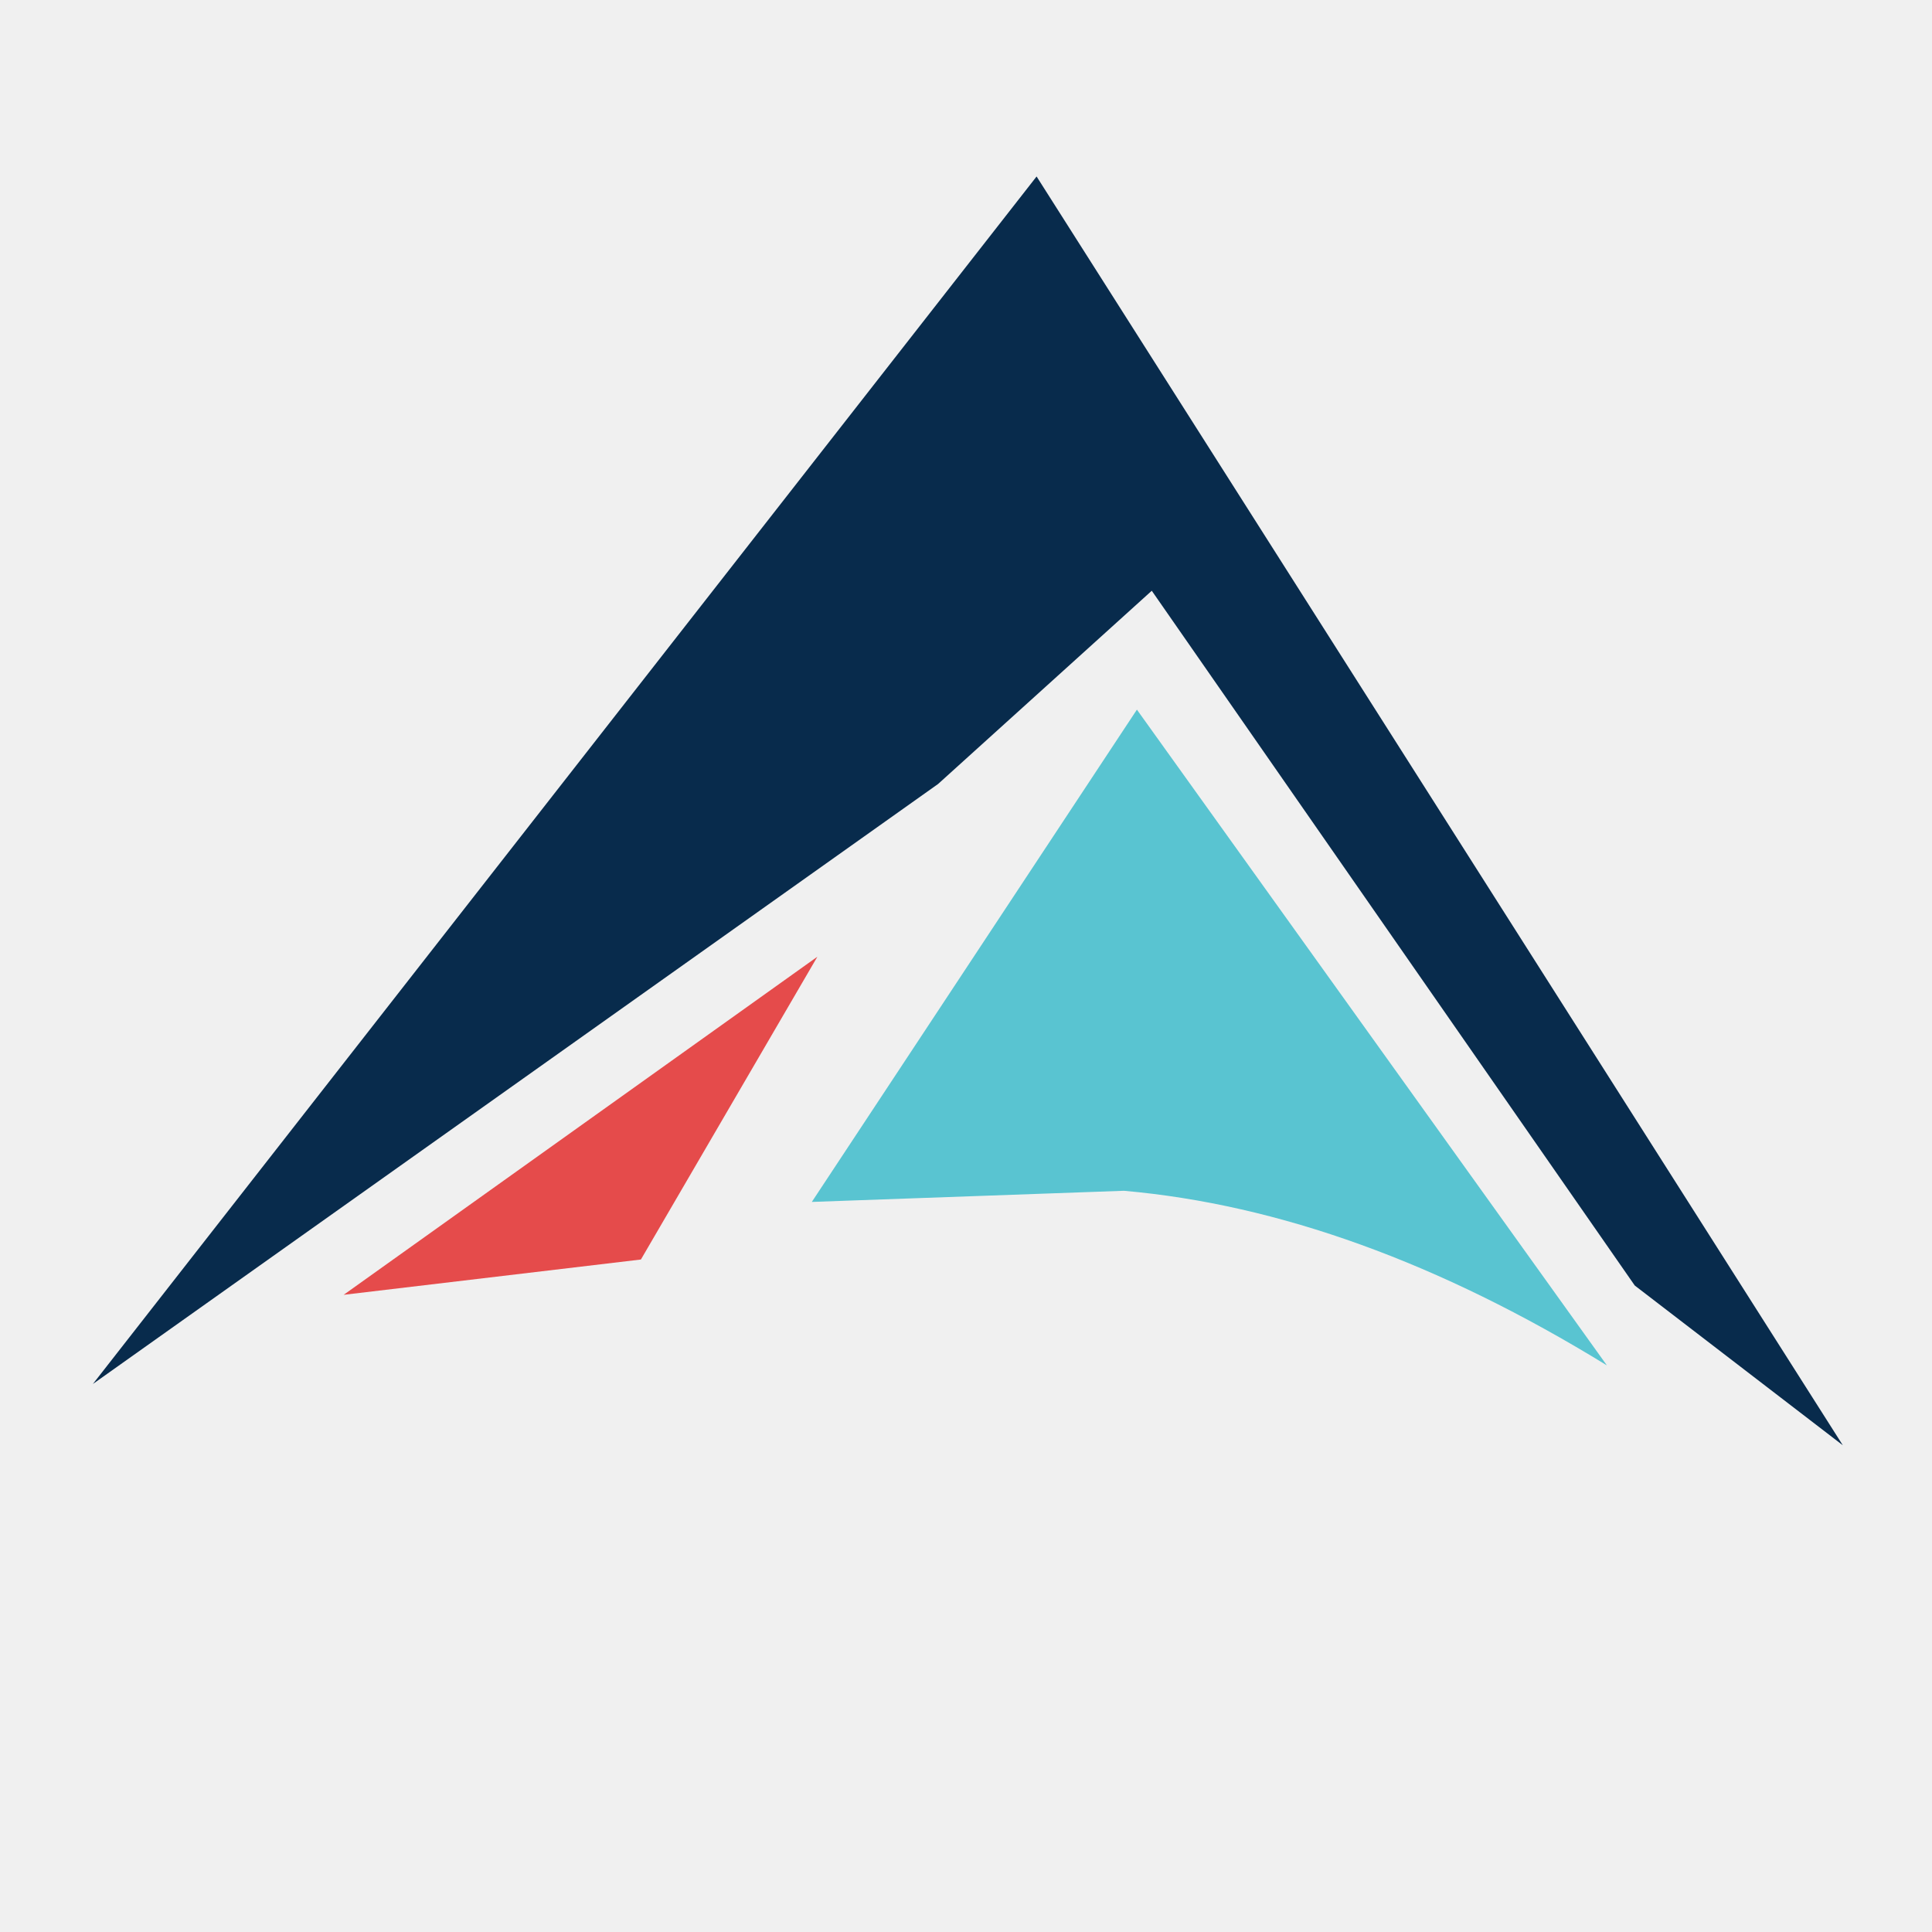
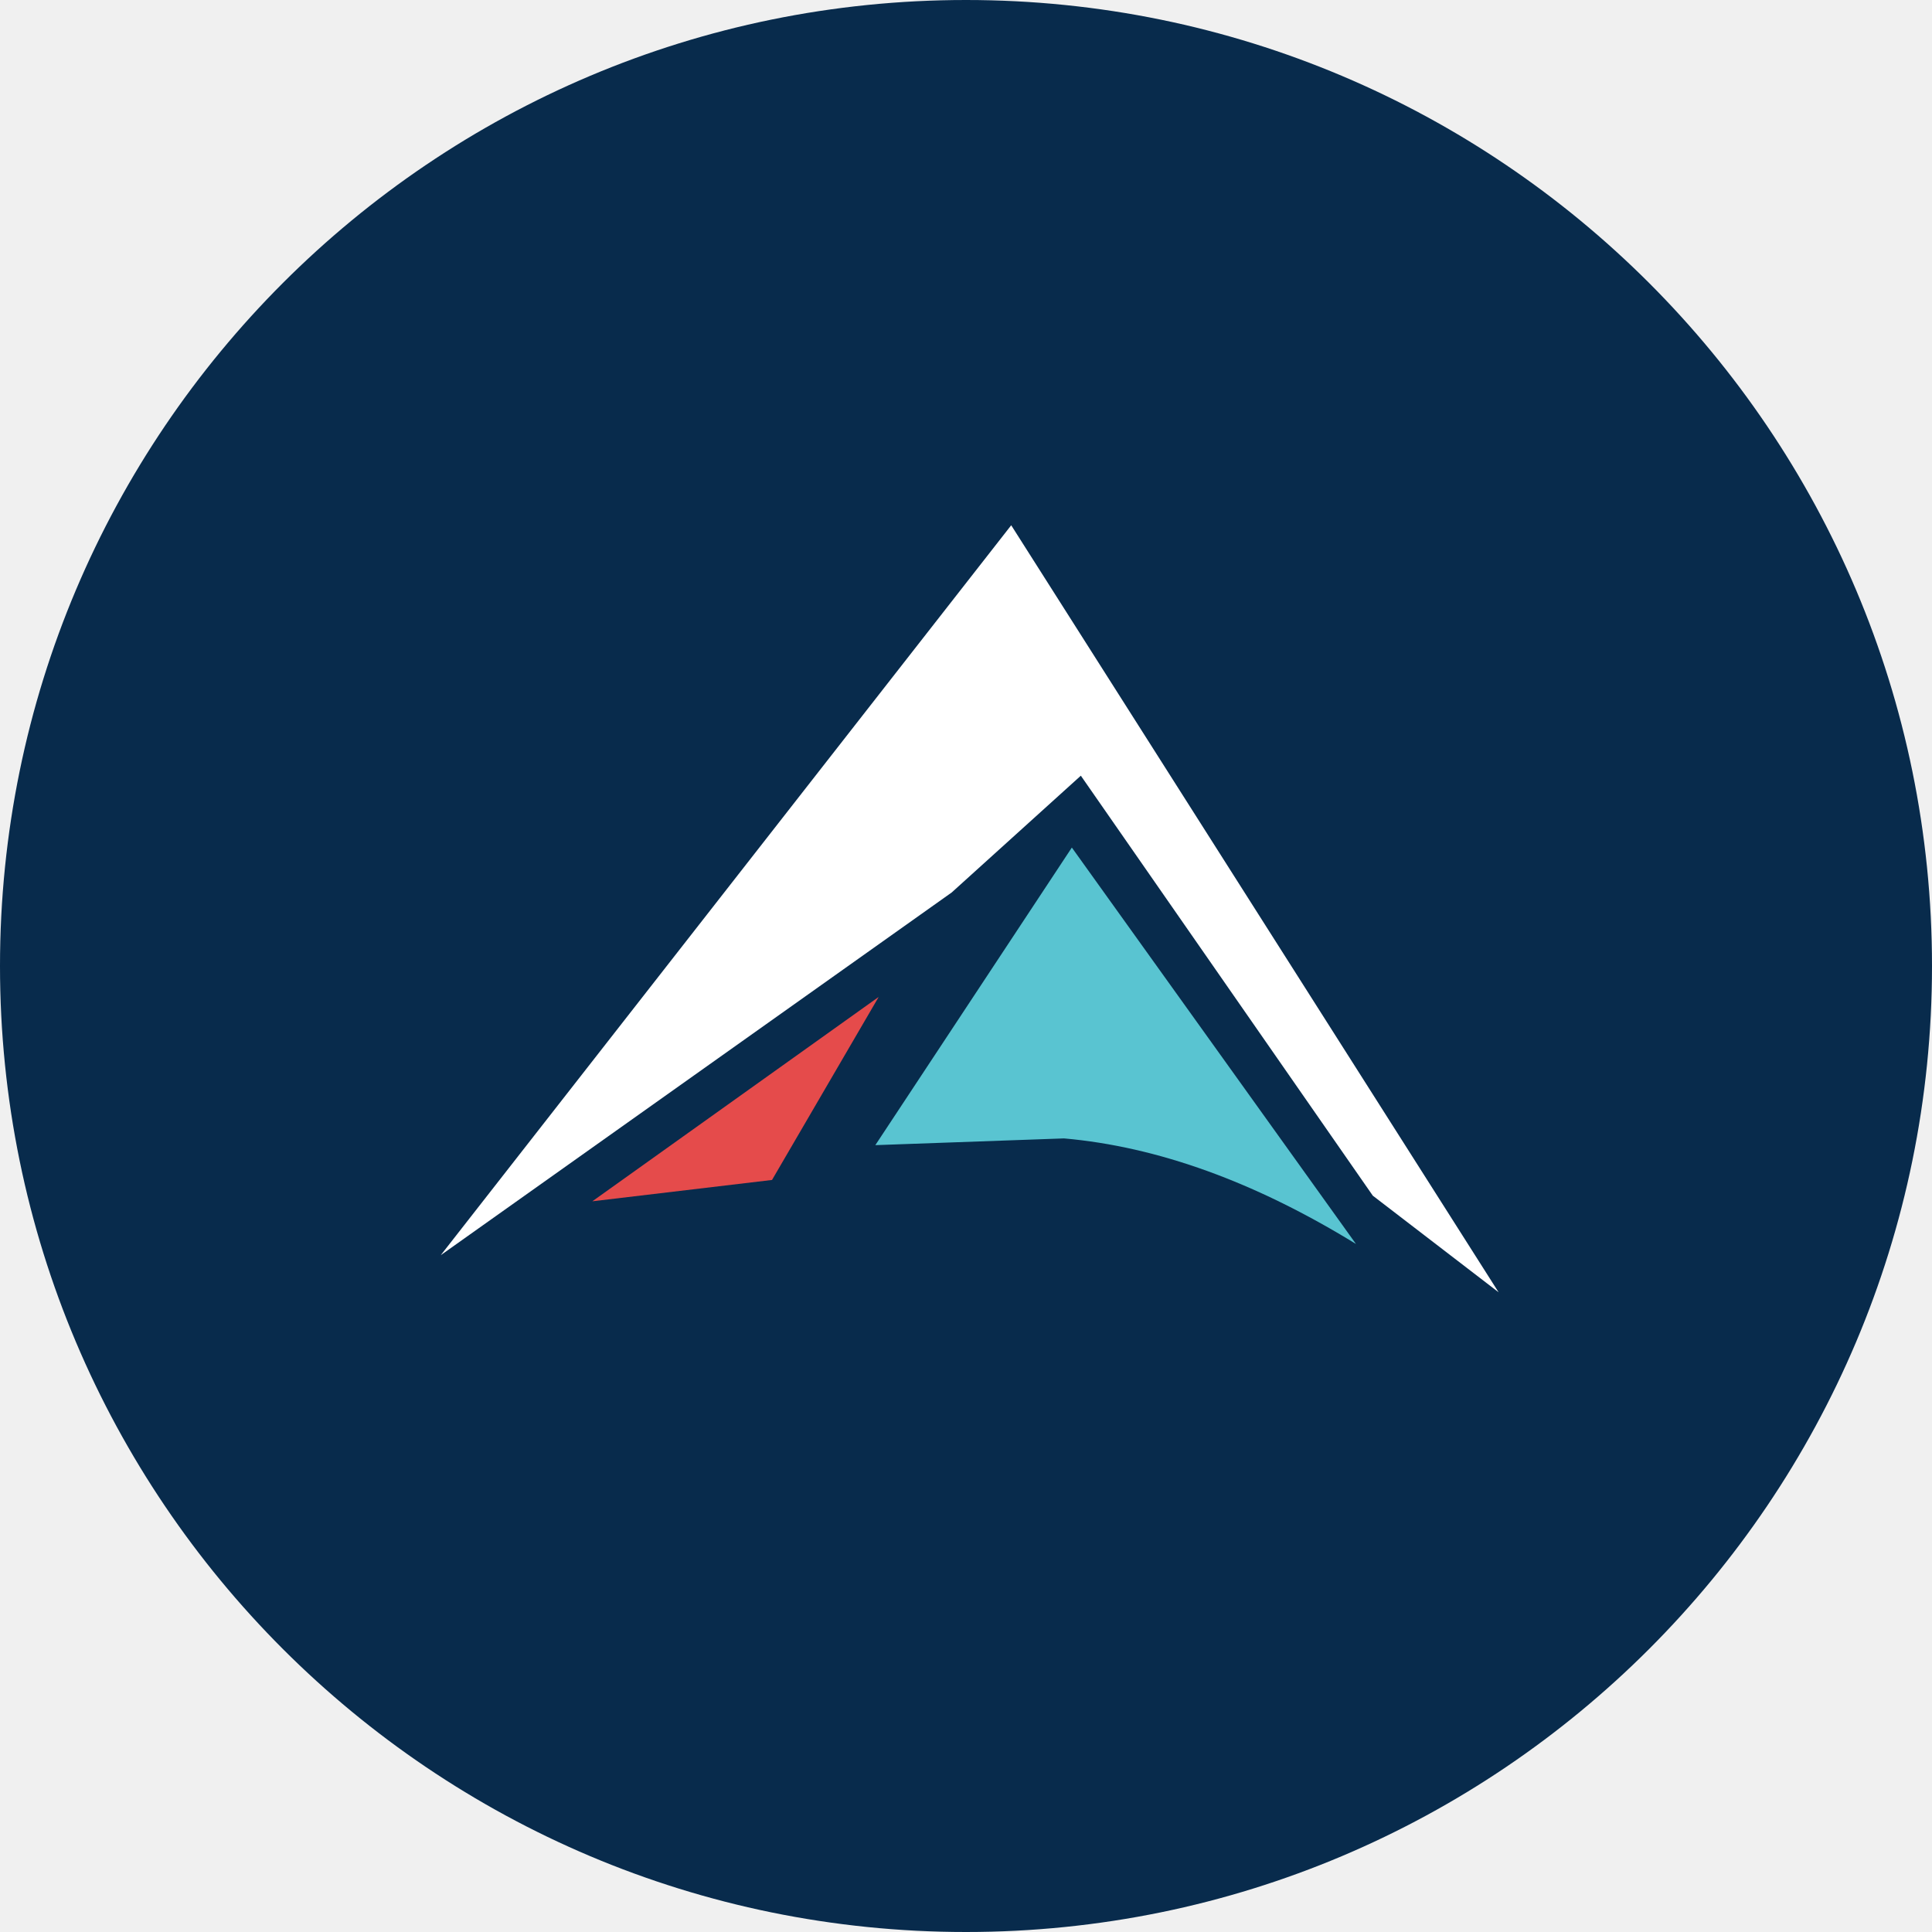
- <svg xmlns="http://www.w3.org/2000/svg" viewBox="60 -40 1040 1040">
-   <path fill="#082B4C" d="M618 55 1052 738 940 652 680 278 565 382 110 705Z" />
-   <path fill="#59C4D1" d="M672 342 925 695Q790 612 665 601L497 607Z" />
-   <path fill="#E54B4B" d="M500 475 405 638 245 657Z" />
+ <svg xmlns="http://www.w3.org/2000/svg" viewBox="0 0 64 64">
+   <circle cx="32" cy="32" r="32" fill="#082B4C" />
+   <g transform="translate(14.6 17.4) scale(.0372)">
+     <path fill="#fff" d="M618 55 1052 738 940 652 680 278 565 382 110 705Z" transform="translate(-110 -55)" />
+     <path fill="#59C4D1" d="M672 342 925 695Q790 612 665 601L497 607Z" transform="translate(-110 -55)" />
+     <path fill="#E54B4B" d="M500 475 405 638 245 657Z" transform="translate(-110 -55)" />
+   </g>
</svg>
